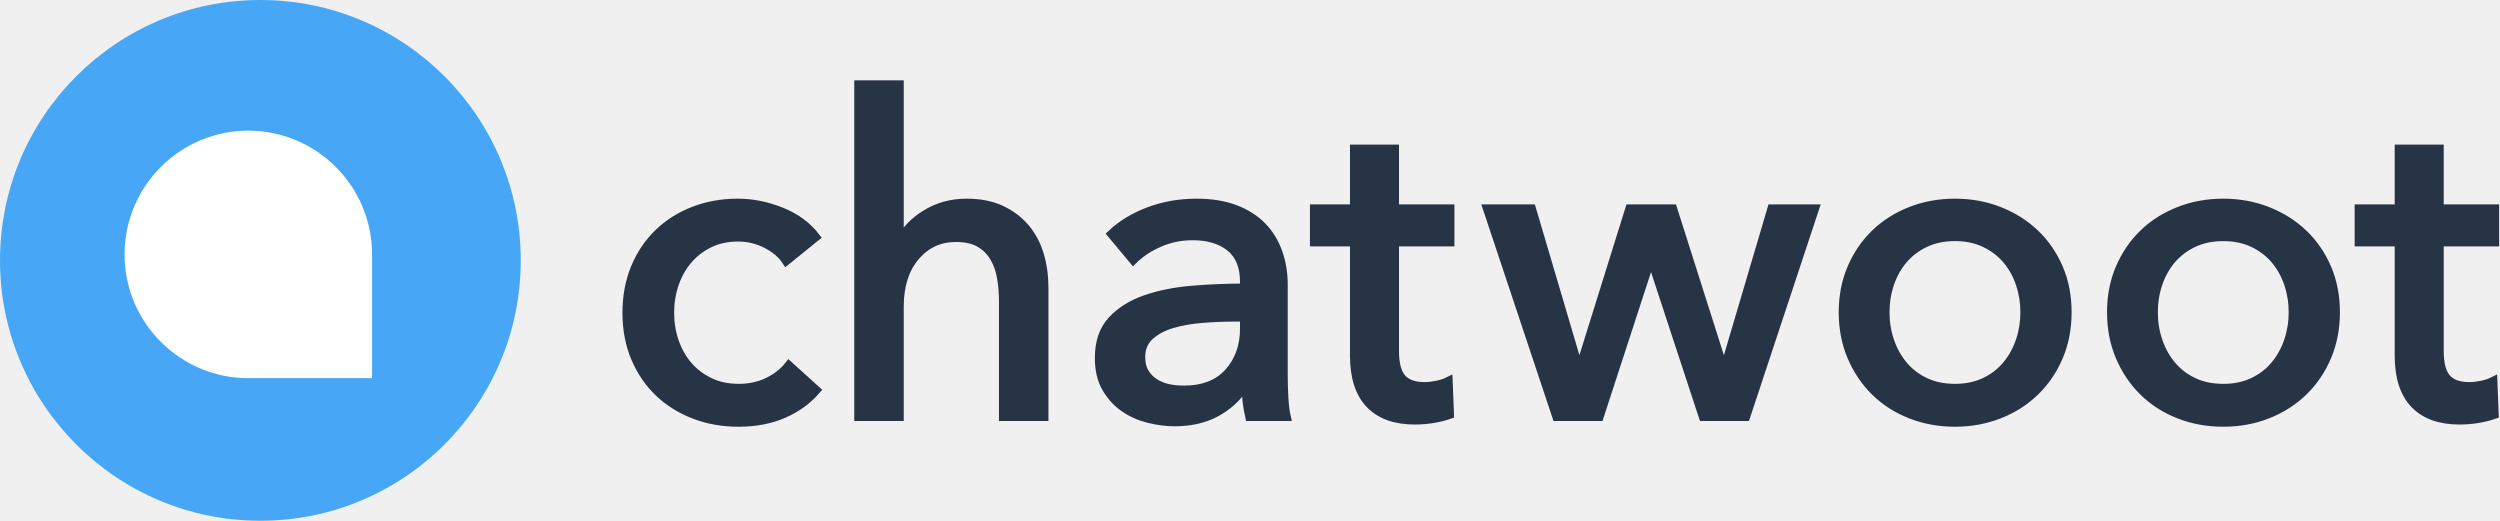
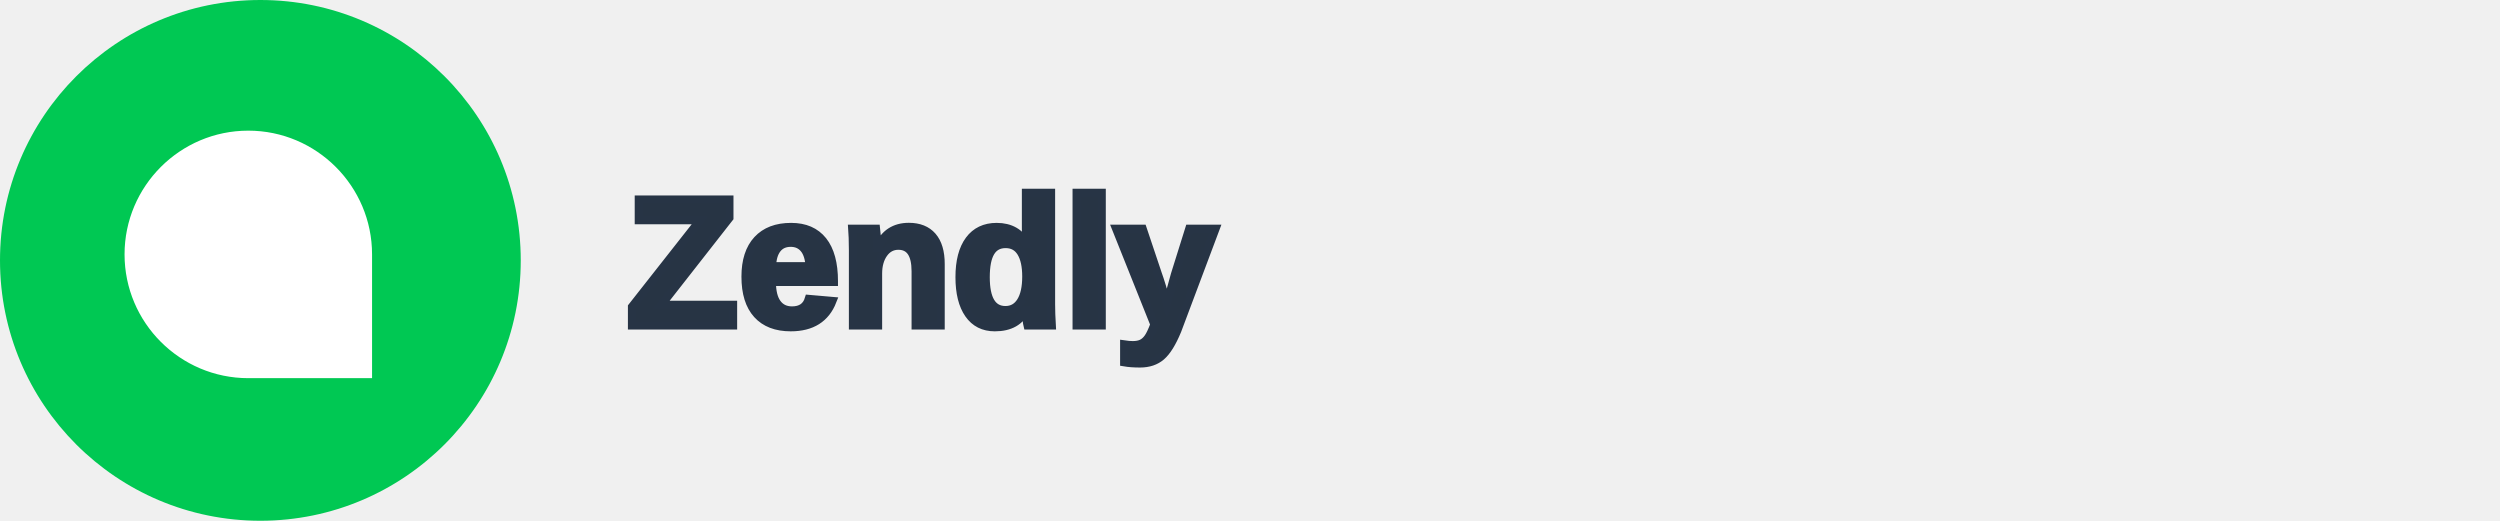
<svg xmlns="http://www.w3.org/2000/svg" width="2458px" height="512px" viewBox="0 0 2458 512" version="1.1">
  <g id="Logo" stroke="none" stroke-width="1" fill="none" fill-rule="evenodd">
    <g id="on_white" fill-rule="nonzero">
      <g id="woot-log">
-         <circle id="Oval" fill="#47A7F6" cx="256" cy="256" r="256" />
+         <circle id="Oval" fill="#00C853" cx="256" cy="256" r="256" />
        <path d="M362.808,368.808 L244.123,368.808 C178.699,368.808 125.457,315.562 125.457,250.122 C125.457,184.703 178.699,131.457 244.124,131.457 C309.565,131.457 362.808,184.703 362.808,250.122 L362.808,368.808 Z" id="Fill-1" stroke="#FFFFFF" stroke-width="6" fill="#FFFFFF" />
      </g>
-       <path d="M772.982,256.848 C768.658,250.217 762.171,244.667 753.522,240.198 C744.872,235.73 735.647,233.495 725.844,233.495 C715.177,233.495 705.735,235.513 697.518,239.55 C689.302,243.586 682.31,248.992 676.544,255.767 C670.778,262.542 666.381,270.398 663.354,279.336 C660.327,288.273 658.813,297.643 658.813,307.446 C658.813,317.248 660.327,326.618 663.354,335.555 C666.381,344.493 670.778,352.349 676.544,359.124 C682.31,365.899 689.374,371.305 697.735,375.341 C706.095,379.378 715.609,381.396 726.277,381.396 C736.656,381.396 746.098,379.378 754.603,375.341 C763.108,371.305 770.099,365.827 775.577,358.908 L802.822,383.558 C794.173,393.649 783.361,401.505 770.387,407.127 C757.414,412.749 742.71,415.56 726.277,415.56 C710.42,415.56 695.789,412.965 682.382,407.776 C668.976,402.586 657.372,395.307 647.569,385.937 C637.767,376.567 630.055,365.251 624.433,351.989 C618.811,338.727 616,323.879 616,307.446 C616,291.3 618.739,276.597 624.217,263.335 C629.695,250.073 637.335,238.685 647.137,229.171 C656.939,219.657 668.544,212.305 681.95,207.115 C695.356,201.926 709.843,199.331 725.412,199.331 C739.827,199.331 754.17,202.214 768.441,207.98 C782.713,213.746 794.028,222.107 802.389,233.063 L772.982,256.848 Z M885.421,236.09 C890.322,225.999 898.683,217.35 910.504,210.143 C922.324,202.935 935.586,199.331 950.29,199.331 C963.552,199.331 974.94,201.565 984.454,206.034 C993.968,210.503 1001.896,216.485 1008.239,223.981 C1014.582,231.477 1019.267,240.27 1022.294,250.361 C1025.321,260.452 1026.835,271.263 1026.835,282.795 L1026.835,409.938 L986.184,409.938 L986.184,296.634 C986.184,288.273 985.535,280.345 984.238,272.849 C982.94,265.353 980.562,258.722 977.102,252.956 C973.643,247.19 968.958,242.577 963.047,239.117 C957.137,235.658 949.425,233.928 939.911,233.928 C923.766,233.928 910.504,240.054 900.125,252.307 C889.746,264.56 884.556,280.921 884.556,301.391 L884.556,409.938 L843.905,409.938 L843.905,83 L884.556,83 L884.556,236.09 L885.421,236.09 Z M1223.171,277.174 C1223.171,261.893 1218.558,250.577 1209.332,243.226 C1200.106,235.874 1187.853,232.198 1172.573,232.198 C1161.041,232.198 1150.157,234.432 1139.923,238.901 C1129.688,243.37 1121.111,249.064 1114.191,255.983 L1092.568,230.036 C1102.659,220.522 1114.984,213.026 1129.544,207.548 C1144.103,202.07 1159.743,199.331 1176.465,199.331 C1191.169,199.331 1203.926,201.421 1214.738,205.602 C1225.549,209.782 1234.415,215.476 1241.334,222.684 C1248.253,229.892 1253.443,238.396 1256.902,248.199 C1260.362,258.001 1262.092,268.524 1262.092,279.768 L1262.092,369.287 C1262.092,376.206 1262.308,383.486 1262.741,391.126 C1263.173,398.766 1263.966,405.037 1265.119,409.938 L1228.36,409.938 C1226.054,400.136 1224.9,390.333 1224.9,380.531 L1223.603,380.531 C1216.107,391.487 1206.665,399.991 1195.277,406.046 C1183.889,412.1 1170.411,415.128 1154.842,415.128 C1146.77,415.128 1138.337,414.046 1129.544,411.884 C1120.75,409.722 1112.75,406.19 1105.542,401.289 C1098.334,396.388 1092.352,389.901 1087.595,381.828 C1082.838,373.756 1080.46,363.809 1080.46,351.989 C1080.46,336.42 1084.64,324.095 1093.001,315.014 C1101.362,305.932 1112.317,299.013 1125.868,294.256 C1139.418,289.499 1154.698,286.399 1171.708,284.958 C1188.718,283.516 1205.872,282.795 1223.171,282.795 L1223.171,277.174 Z M1213.224,312.203 C1203.133,312.203 1192.682,312.635 1181.871,313.5 C1171.059,314.365 1161.257,316.095 1152.464,318.689 C1143.67,321.284 1136.391,325.176 1130.625,330.366 C1124.859,335.555 1121.976,342.475 1121.976,351.124 C1121.976,357.178 1123.201,362.224 1125.651,366.26 C1128.102,370.296 1131.345,373.612 1135.382,376.206 C1139.418,378.801 1143.887,380.603 1148.788,381.612 C1153.689,382.621 1158.734,383.126 1163.924,383.126 C1182.952,383.126 1197.584,377.432 1207.818,366.044 C1218.053,354.655 1223.171,340.312 1223.171,323.014 L1223.171,312.203 L1213.224,312.203 Z M1425.993,238.252 L1371.504,238.252 L1371.504,345.069 C1371.504,357.467 1373.81,366.332 1378.423,371.666 C1383.036,376.999 1390.388,379.666 1400.478,379.666 C1404.226,379.666 1408.263,379.234 1412.587,378.369 C1416.912,377.504 1420.804,376.206 1424.264,374.477 L1425.561,407.776 C1420.66,409.506 1415.254,410.875 1409.344,411.884 C1403.433,412.893 1397.307,413.398 1390.964,413.398 C1371.648,413.398 1356.872,408.064 1346.637,397.397 C1336.402,386.729 1331.285,370.729 1331.285,349.394 L1331.285,238.252 L1291.931,238.252 L1291.931,204.953 L1331.285,204.953 L1331.285,146.139 L1371.504,146.139 L1371.504,204.953 L1425.993,204.953 L1425.993,238.252 Z M1506.078,204.953 L1552.351,361.503 L1553.216,361.503 L1602.083,204.953 L1644.897,204.953 L1694.629,361.503 L1695.494,361.503 L1741.767,204.953 L1784.581,204.953 L1716.685,409.938 L1674.304,409.938 L1623.706,255.983 L1622.841,255.983 L1572.676,409.938 L1530.295,409.938 L1461.967,204.953 L1506.078,204.953 Z M2032.811,307.013 C2032.811,322.87 2030,337.429 2024.378,350.691 C2018.756,363.953 2010.972,375.413 2001.026,385.072 C1991.079,394.73 1979.331,402.226 1965.78,407.56 C1952.23,412.893 1937.671,415.56 1922.102,415.56 C1906.534,415.56 1891.974,412.893 1878.424,407.56 C1864.873,402.226 1853.197,394.73 1843.395,385.072 C1833.592,375.413 1825.88,363.953 1820.258,350.691 C1814.636,337.429 1811.825,322.87 1811.825,307.013 C1811.825,291.156 1814.636,276.669 1820.258,263.551 C1825.88,250.433 1833.592,239.117 1843.395,229.603 C1853.197,220.089 1864.873,212.665 1878.424,207.332 C1891.974,201.998 1906.534,199.331 1922.102,199.331 C1937.671,199.331 1952.23,201.998 1965.78,207.332 C1979.331,212.665 1991.079,220.089 2001.026,229.603 C2010.972,239.117 2018.756,250.433 2024.378,263.551 C2030,276.669 2032.811,291.156 2032.811,307.013 Z M1990.43,307.013 C1990.43,297.211 1988.917,287.841 1985.89,278.903 C1982.862,269.966 1978.466,262.11 1972.7,255.334 C1966.934,248.559 1959.798,243.154 1951.293,239.117 C1942.788,235.081 1933.058,233.063 1922.102,233.063 C1911.146,233.063 1901.416,235.081 1892.911,239.117 C1884.406,243.154 1877.271,248.559 1871.505,255.334 C1865.738,262.11 1861.342,269.966 1858.315,278.903 C1855.287,287.841 1853.774,297.211 1853.774,307.013 C1853.774,316.816 1855.287,326.185 1858.315,335.123 C1861.342,344.06 1865.738,351.989 1871.505,358.908 C1877.271,365.827 1884.406,371.305 1892.911,375.341 C1901.416,379.378 1911.146,381.396 1922.102,381.396 C1933.058,381.396 1942.788,379.378 1951.293,375.341 C1959.798,371.305 1966.934,365.827 1972.7,358.908 C1978.466,351.989 1982.862,344.06 1985.89,335.123 C1988.917,326.185 1990.43,316.816 1990.43,307.013 Z M2296.611,307.013 C2296.611,322.87 2293.8,337.429 2288.178,350.691 C2282.556,363.953 2274.771,375.413 2264.825,385.072 C2254.878,394.73 2243.13,402.226 2229.58,407.56 C2216.029,412.893 2201.47,415.56 2185.901,415.56 C2170.333,415.56 2155.774,412.893 2142.223,407.56 C2128.673,402.226 2116.996,394.73 2107.194,385.072 C2097.392,375.413 2089.68,363.953 2084.058,350.691 C2078.436,337.429 2075.625,322.87 2075.625,307.013 C2075.625,291.156 2078.436,276.669 2084.058,263.551 C2089.68,250.433 2097.392,239.117 2107.194,229.603 C2116.996,220.089 2128.673,212.665 2142.223,207.332 C2155.774,201.998 2170.333,199.331 2185.901,199.331 C2201.47,199.331 2216.029,201.998 2229.58,207.332 C2243.13,212.665 2254.878,220.089 2264.825,229.603 C2274.771,239.117 2282.556,250.433 2288.178,263.551 C2293.8,276.669 2296.611,291.156 2296.611,307.013 Z M2254.23,307.013 C2254.23,297.211 2252.716,287.841 2249.689,278.903 C2246.662,269.966 2242.265,262.11 2236.499,255.334 C2230.733,248.559 2223.597,243.154 2215.092,239.117 C2206.587,235.081 2196.857,233.063 2185.901,233.063 C2174.946,233.063 2165.215,235.081 2156.71,239.117 C2148.205,243.154 2141.07,248.559 2135.304,255.334 C2129.538,262.11 2125.141,269.966 2122.114,278.903 C2119.087,287.841 2117.573,297.211 2117.573,307.013 C2117.573,316.816 2119.087,326.185 2122.114,335.123 C2125.141,344.06 2129.538,351.989 2135.304,358.908 C2141.07,365.827 2148.205,371.305 2156.71,375.341 C2165.215,379.378 2174.946,381.396 2185.901,381.396 C2196.857,381.396 2206.587,379.378 2215.092,375.341 C2223.597,371.305 2230.733,365.827 2236.499,358.908 C2242.265,351.989 2246.662,344.06 2249.689,335.123 C2252.716,326.185 2254.23,316.816 2254.23,307.013 Z M2453.16,238.252 L2398.671,238.252 L2398.671,345.069 C2398.671,357.467 2400.977,366.332 2405.59,371.666 C2410.203,376.999 2417.554,379.666 2427.645,379.666 C2431.393,379.666 2435.429,379.234 2439.754,378.369 C2444.079,377.504 2447.971,376.206 2451.43,374.477 L2452.728,407.776 C2447.827,409.506 2442.421,410.875 2436.511,411.884 C2430.6,412.893 2424.474,413.398 2418.131,413.398 C2398.815,413.398 2384.039,408.064 2373.804,397.397 C2363.569,386.729 2358.452,370.729 2358.452,349.394 L2358.452,238.252 L2319.098,238.252 L2319.098,204.953 L2358.452,204.953 L2358.452,146.139 L2398.671,146.139 L2398.671,204.953 L2453.16,204.953 L2453.16,238.252 Z" id="chatwoot" stroke="#273445" stroke-width="8" fill="#273444" />
+       <text x="616" y="320" font-family="Arial, sans-serif" font-size="180" font-weight="bold" fill="#273444" stroke="#273445" stroke-width="8">Zendly</text>
    </g>
  </g>
</svg>
